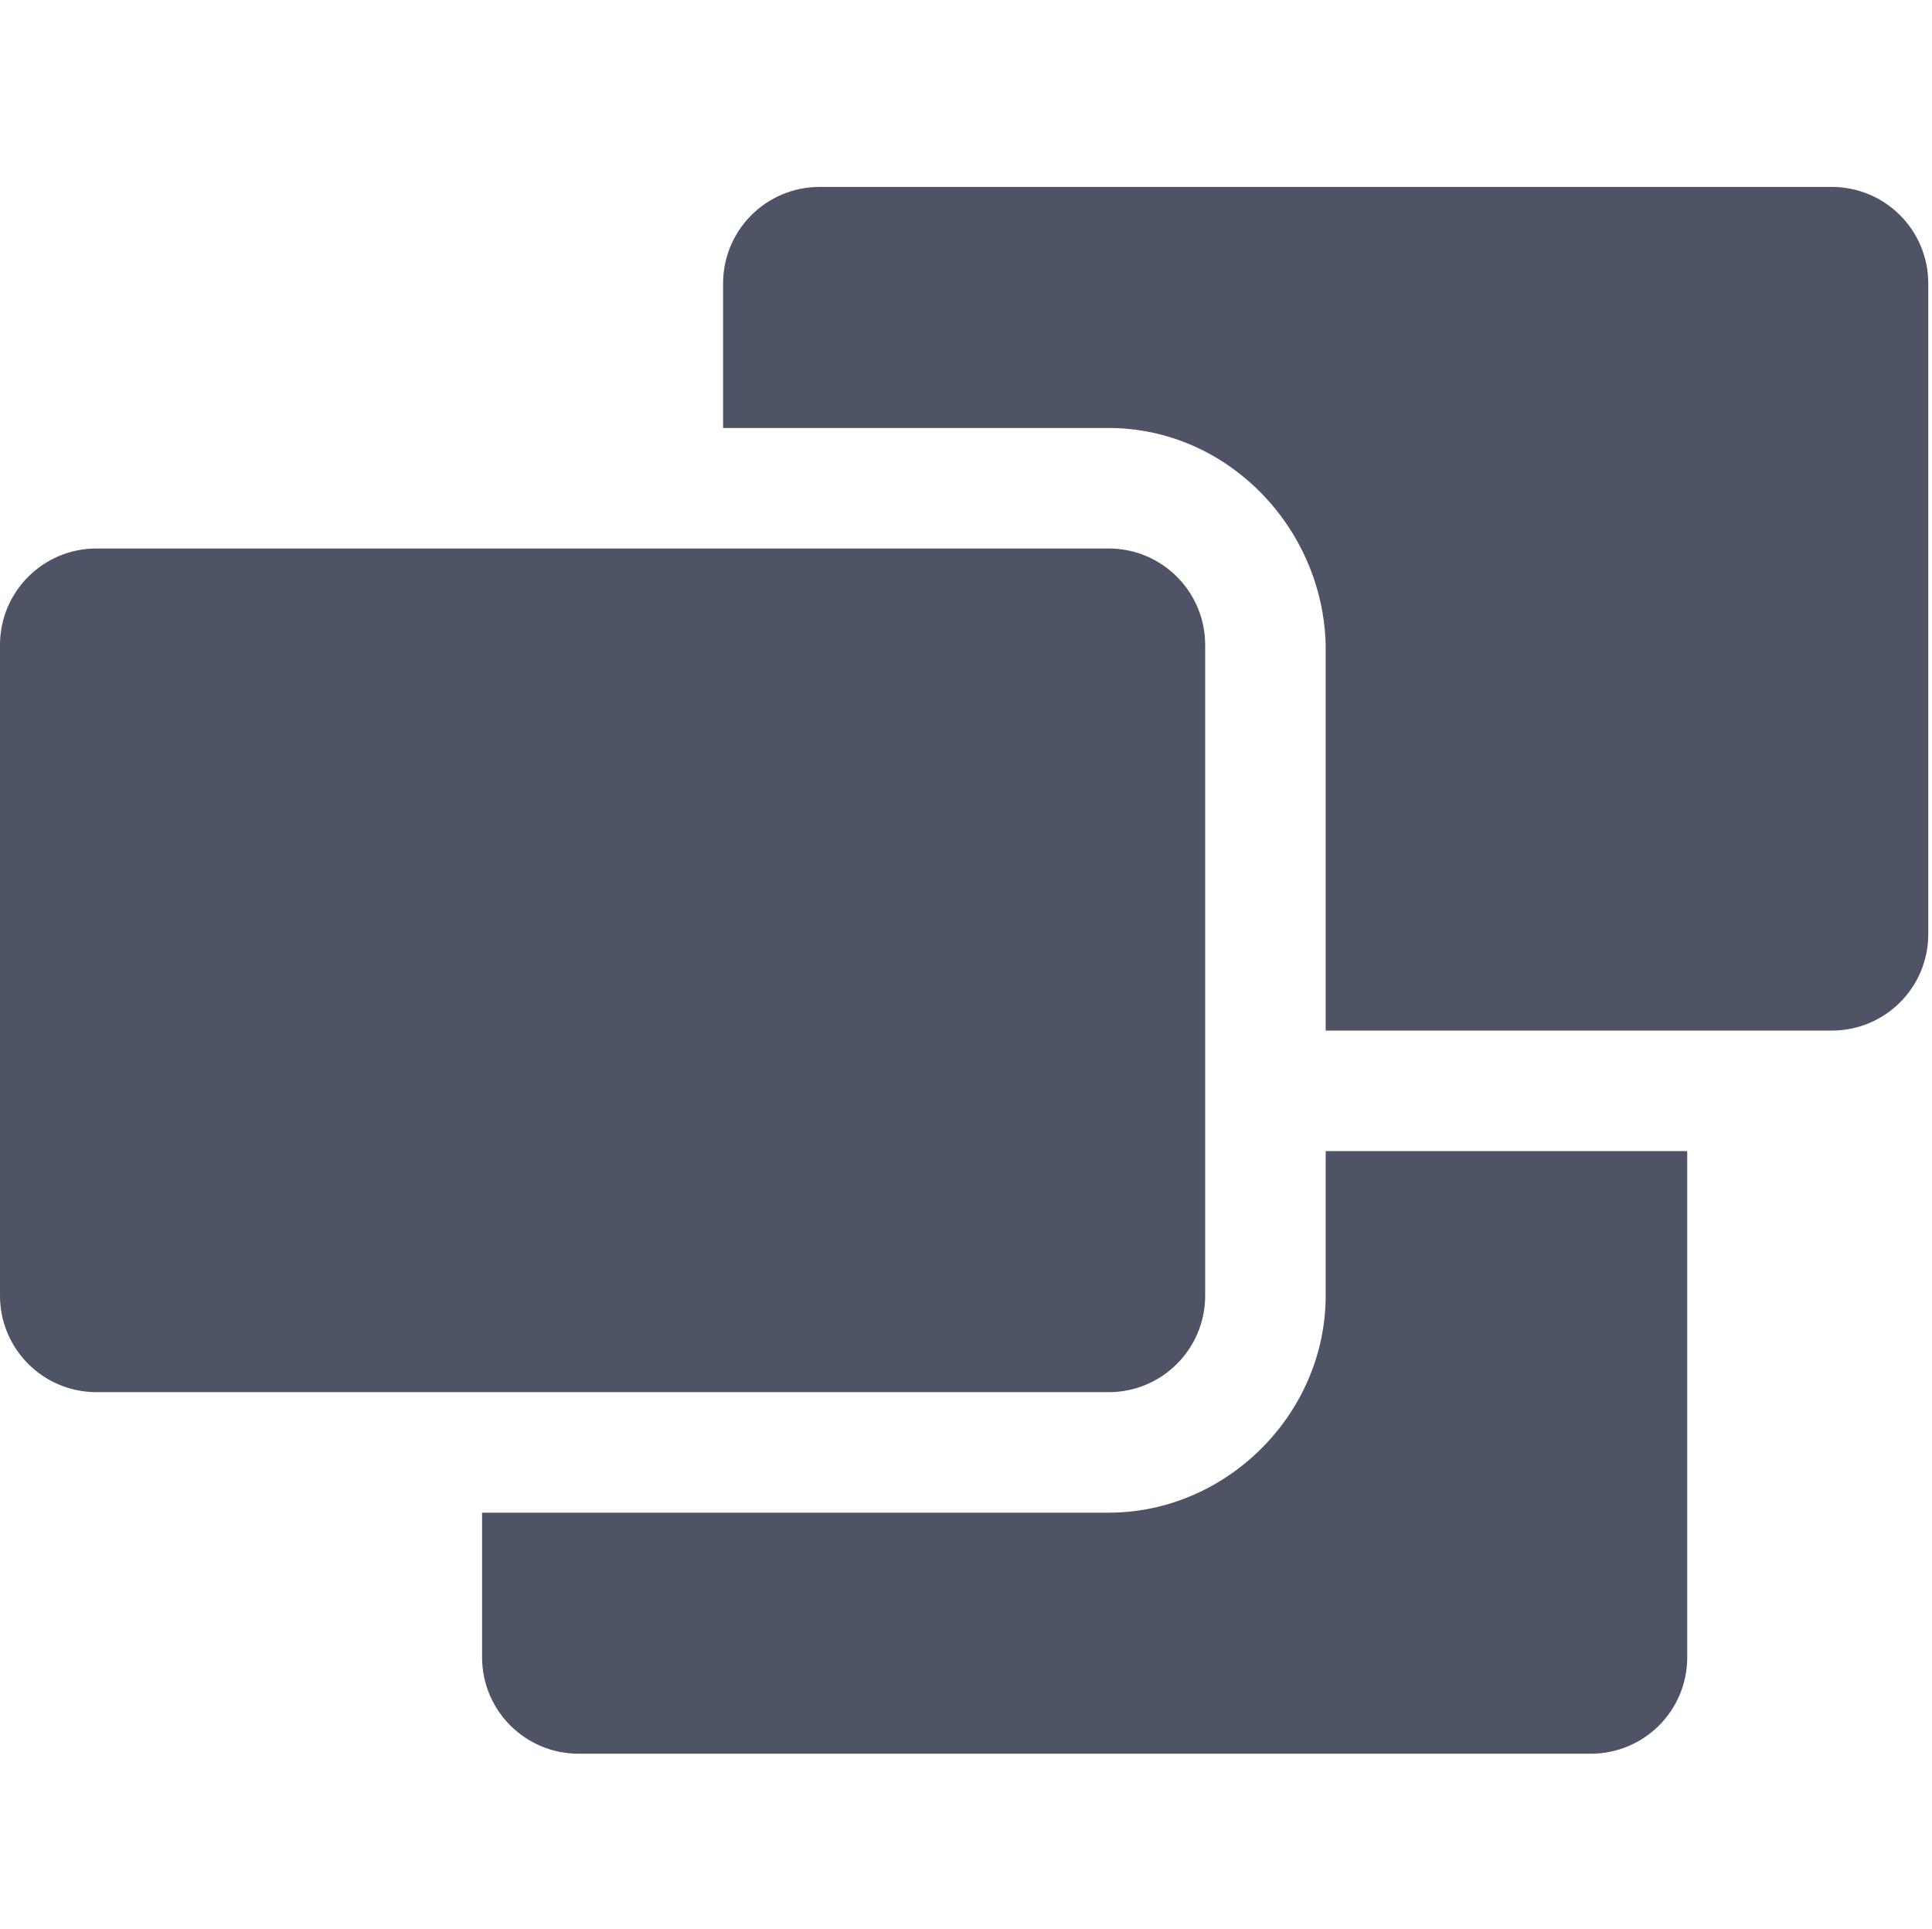
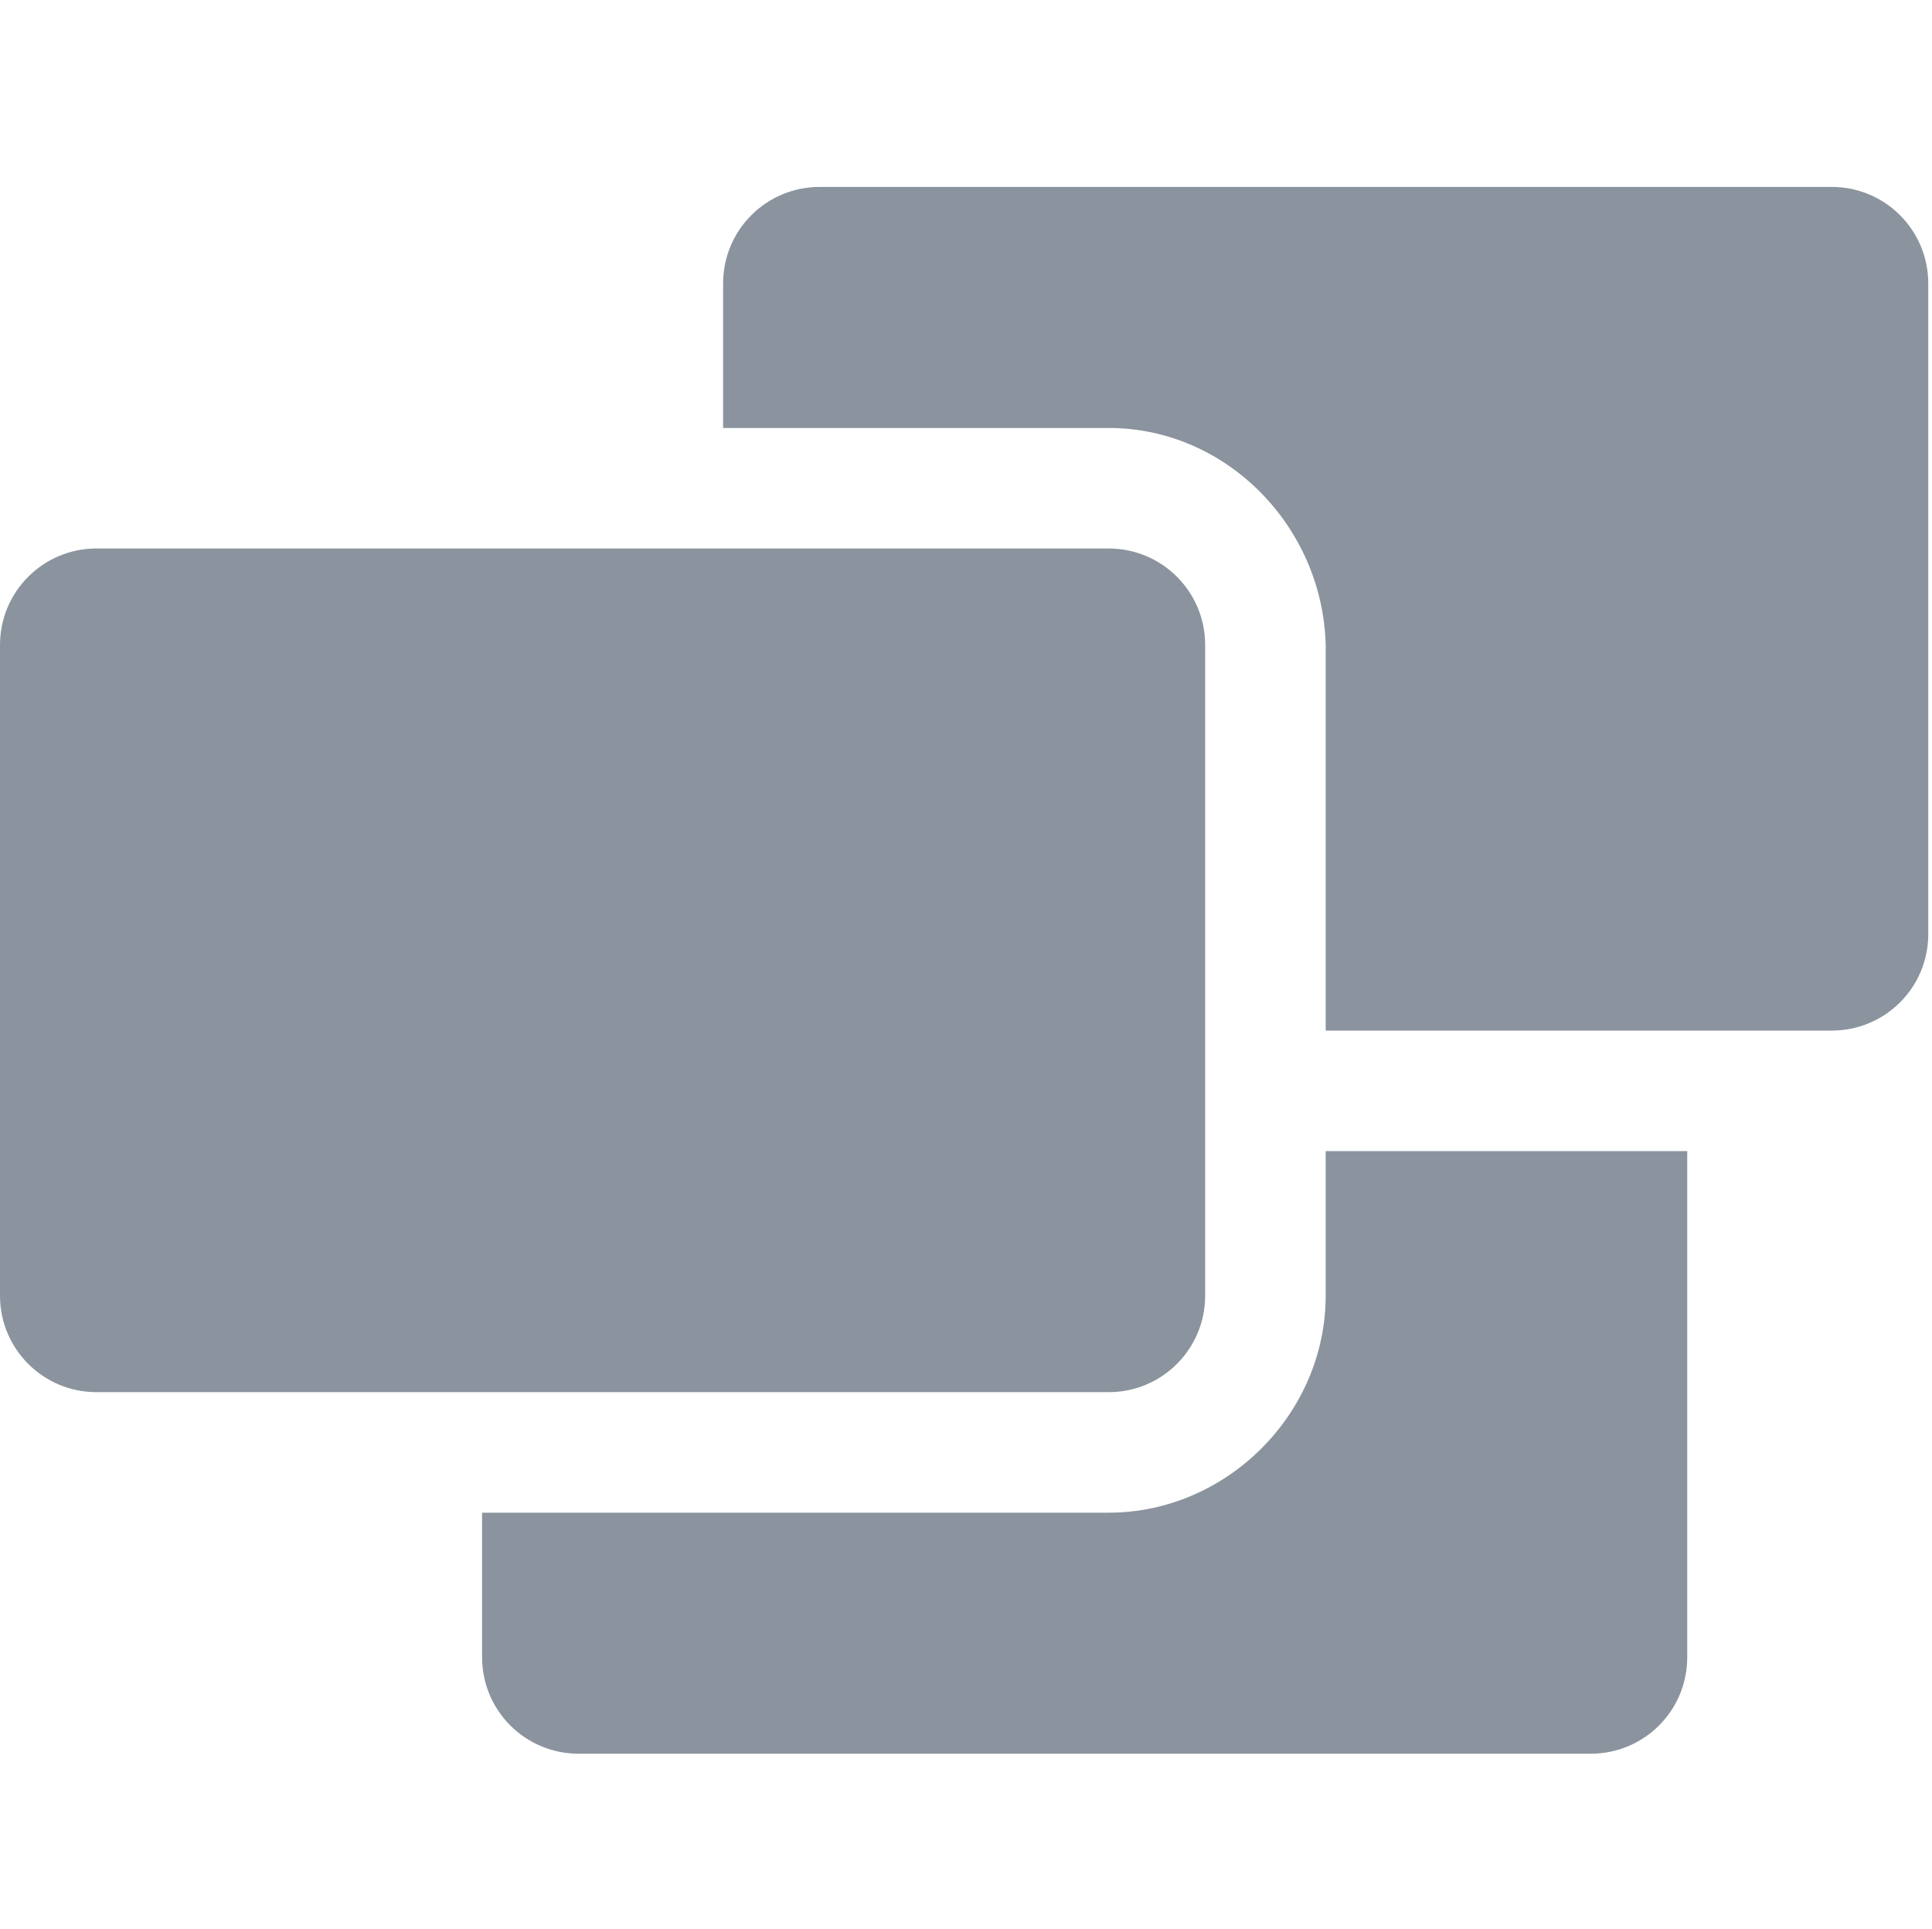
<svg xmlns="http://www.w3.org/2000/svg" xmlns:ns1="http://www.openswatchbook.org/uri/2009/osb" width="16.031" version="1.1" style="enable-background:new" id="svg7384" height="16">
  <defs id="defs7386">
    <linearGradient ns1:paint="solid" id="linearGradient8297">
      <stop style="stop-color:#000000;stop-opacity:1;" offset="0" id="stop8295" />
    </linearGradient>
    <linearGradient ns1:paint="solid" id="linearGradient6882">
      <stop style="stop-color:#555555;stop-opacity:1;" offset="0" id="stop6884" />
    </linearGradient>
    <linearGradient ns1:paint="solid" id="linearGradient5606">
      <stop style="stop-color:#000000;stop-opacity:1;" offset="0" id="stop5608" />
    </linearGradient>
    <filter style="color-interpolation-filters:sRGB" id="filter7554">
      <feBlend mode="darken" in2="BackgroundImage" id="feBlend7556" />
    </filter>
  </defs>
  <g transform="translate(-1124,555.5513)" style="display:inline" id="layer9" />
  <g transform="translate(-1124,555.5513)" style="display:inline;filter:url(#filter7554)" id="layer10" />
  <g transform="translate(-883,-61.44872)" style="display:inline" id="layer1" />
  <g transform="translate(-1124,555.5513)" style="display:inline" id="layer14" />
  <g transform="translate(-1124,555.5513)" style="display:inline" id="layer15" />
  <g transform="translate(-1124,555.5513)" style="display:inline" id="g71291" />
  <g transform="translate(-883,88.55128)" style="display:inline" id="layer2" />
  <g transform="translate(-1124,555.5513)" style="display:inline" id="layer12" />
-   <path style="fill:#4c5263;fill-opacity:0.988;stroke:none;stroke-width:2;stroke-miterlimit:4;stroke-dasharray:none;stroke-opacity:1" d="m 11,9.551 v 1.199 c 0,0.98 -0.821,1.801 -1.801,1.801 H 4 v 1.199 c 0,0.443 0.358,0.801 0.801,0.801 H 13.199 C 13.642,14.551 14,14.194 14,13.751 V 9.551 Z" id="rect3162" />
-   <path style="fill:#4c5263;fill-opacity:0.988;stroke:none;stroke-width:2;stroke-miterlimit:4;stroke-dasharray:none;stroke-opacity:1" d="M 6.801,1.551 C 6.358,1.551 6,1.909 6,2.352 v 1.199 h 3.199 c 0.98,0 1.777,0.821 1.801,1.801 v 3.199 h 4.199 C 15.642,8.551 16,8.194 16,7.751 V 2.352 c 0,-0.443 -0.358,-0.801 -0.801,-0.801 z" id="rect3160" />
-   <rect height="7" id="rect3158" ry="0.8" style="fill:#4c5263;fill-opacity:0.988;stroke:none;stroke-width:113.386;stroke-miterlimit:4;stroke-dasharray:none;stroke-opacity:1" width="10" x="0" y="4.551" />
+   <path style="fill:#8b949e;fill-opacity:1;stroke:none;stroke-width:2;stroke-miterlimit:4;stroke-dasharray:none;stroke-opacity:1" d="m 11,9.551 v 1.199 c 0,0.98 -0.821,1.801 -1.801,1.801 H 4 v 1.199 c 0,0.443 0.358,0.801 0.801,0.801 H 13.199 C 13.642,14.551 14,14.194 14,13.751 V 9.551 Z" id="rect3162" />
+   <path style="fill:#8b949e;fill-opacity:1;stroke:none;stroke-width:2;stroke-miterlimit:4;stroke-dasharray:none;stroke-opacity:1" d="M 6.801,1.551 C 6.358,1.551 6,1.909 6,2.352 v 1.199 h 3.199 c 0.98,0 1.777,0.821 1.801,1.801 v 3.199 h 4.199 C 15.642,8.551 16,8.194 16,7.751 V 2.352 c 0,-0.443 -0.358,-0.801 -0.801,-0.801 z" id="rect3160" />
+   <rect height="7" id="rect3158" ry="0.8" style="fill:#8b949e;fill-opacity:1;stroke:none;stroke-width:113.386;stroke-miterlimit:4;stroke-dasharray:none;stroke-opacity:1" width="10" x="0" y="4.551" />
</svg>
